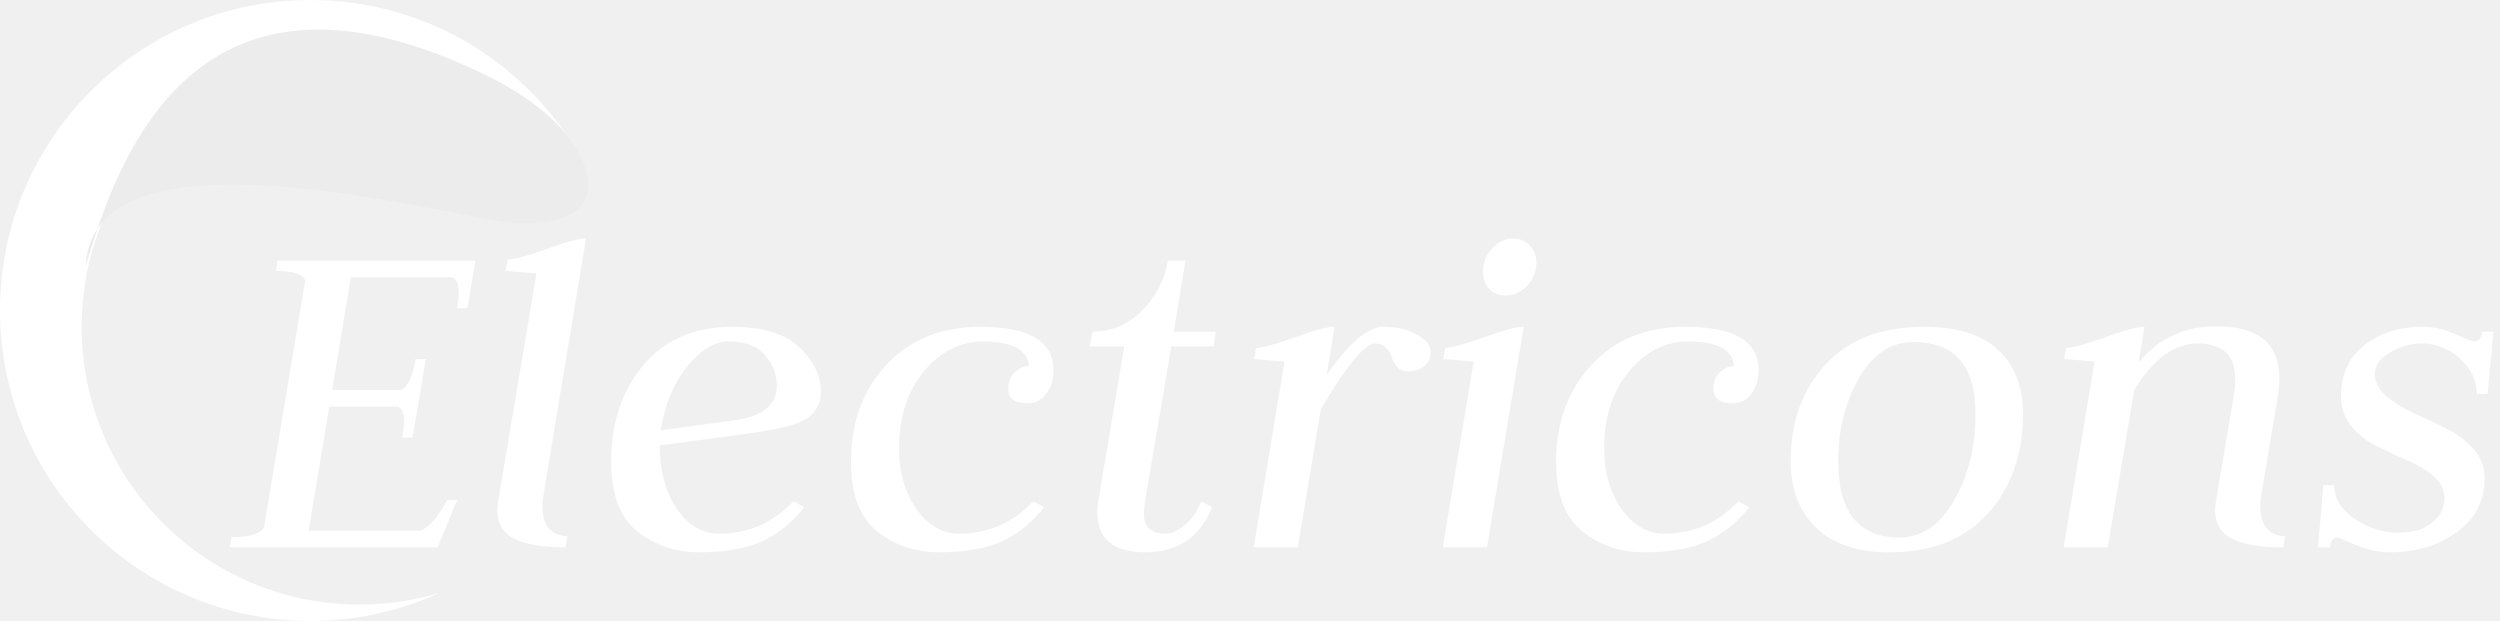
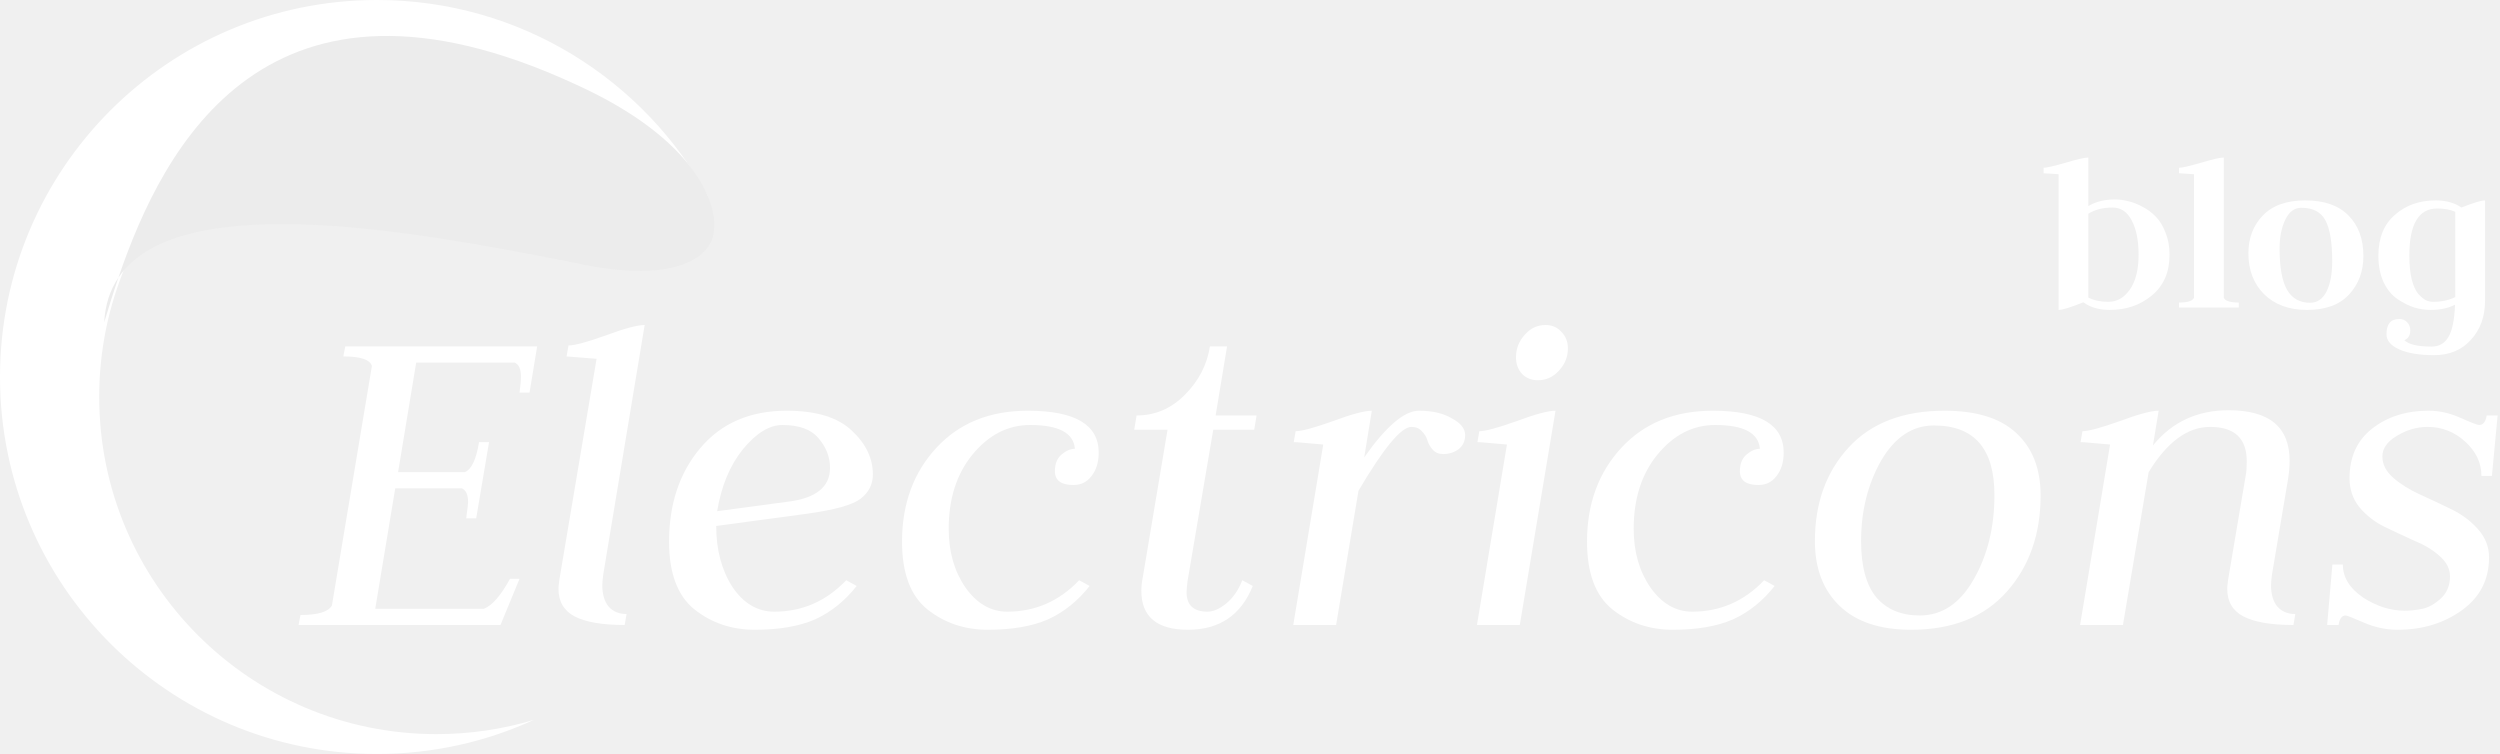
- <svg xmlns="http://www.w3.org/2000/svg" width="306" height="76" viewBox="0 0 306 76" fill="none">
-   <path d="M28.12 67L28.36 65.74C30.56 65.74 31.88 65.34 32.32 64.54L37.36 34.36C37.12 33.56 35.92 33.16 33.76 33.16L34 31.9H58.18L57.22 37.72H55.96C56.08 36.88 56.14 36.2 56.14 35.68C56.14 34.76 55.88 34.18 55.36 33.94H42.94L40.66 47.74H49.06C49.9 47.42 50.5 46.16 50.86 43.96H52.12L50.5 53.56H49.24C49.4 52.44 49.48 51.76 49.48 51.52C49.48 50.6 49.22 50.02 48.7 49.78H40.3L37.78 64.96H51.46C52.5 64.56 53.6 63.3 54.76 61.18H55.96L53.56 67H28.12Z" fill="#fff" />
-   <path d="M65.669 33.46C63.189 33.26 61.929 33.16 61.889 33.16L62.129 31.78C62.889 31.78 64.449 31.36 66.809 30.52C69.169 29.64 70.809 29.2 71.729 29.2L66.509 60.64C66.429 61.28 66.389 61.72 66.389 61.96C66.389 63.12 66.649 64.02 67.169 64.66C67.729 65.3 68.489 65.62 69.449 65.62L69.209 67C66.409 67 64.309 66.64 62.909 65.92C61.549 65.2 60.869 64.04 60.869 62.44C60.869 62.2 60.909 61.8 60.989 61.24L65.669 33.46Z" fill="#fff" />
-   <path d="M100.483 48.04C100.483 49.28 99.963 50.3 98.923 51.1C97.923 51.86 95.723 52.48 92.323 52.96L80.743 54.52C80.743 57.52 81.423 60.08 82.783 62.2C84.183 64.28 85.943 65.32 88.063 65.32C91.583 65.32 94.603 64 97.123 61.36L98.443 62.08C96.963 63.96 95.223 65.36 93.223 66.28C91.223 67.16 88.683 67.6 85.603 67.6C82.683 67.6 80.143 66.74 77.983 65.02C75.863 63.3 74.803 60.46 74.803 56.5C74.803 51.74 76.123 47.8 78.763 44.68C81.403 41.56 85.023 40 89.623 40C93.343 40 96.083 40.84 97.843 42.52C99.603 44.16 100.483 46 100.483 48.04ZM80.863 52.66L89.803 51.46C93.323 51.02 95.083 49.6 95.083 47.2C95.083 45.84 94.603 44.6 93.643 43.48C92.723 42.36 91.203 41.8 89.083 41.8C87.443 41.8 85.783 42.82 84.103 44.86C82.463 46.9 81.383 49.5 80.863 52.66Z" fill="#fff" />
-   <path d="M123.417 47.62C123.417 46.7 123.697 46 124.257 45.52C124.817 45.04 125.377 44.8 125.937 44.8C125.777 42.8 123.897 41.8 120.297 41.8C117.497 41.8 115.077 43.04 113.037 45.52C111.037 47.96 110.037 51.08 110.037 54.88C110.037 57.76 110.737 60.22 112.137 62.26C113.577 64.3 115.337 65.32 117.417 65.32C120.937 65.32 123.957 64 126.477 61.36L127.797 62.08C126.317 63.96 124.577 65.36 122.577 66.28C120.577 67.16 118.037 67.6 114.957 67.6C112.037 67.6 109.497 66.74 107.337 65.02C105.217 63.3 104.157 60.46 104.157 56.5C104.157 51.74 105.597 47.8 108.477 44.68C111.357 41.56 115.197 40 119.997 40C125.957 40 128.937 41.76 128.937 45.28C128.937 46.48 128.637 47.46 128.037 48.22C127.477 48.98 126.717 49.36 125.757 49.36C124.197 49.36 123.417 48.78 123.417 47.62Z" fill="#fff" />
-   <path d="M145.109 31.9L143.669 40.6H148.829L148.529 42.4H143.369L140.129 61.48C140.049 62.12 140.009 62.58 140.009 62.86C140.009 64.5 140.889 65.32 142.649 65.32C143.369 65.32 144.149 64.98 144.989 64.3C145.869 63.58 146.549 62.6 147.029 61.36L148.349 62.08C146.869 65.76 144.149 67.6 140.189 67.6C136.269 67.6 134.309 65.96 134.309 62.68C134.309 62.16 134.369 61.6 134.489 61L137.609 42.4H133.409L133.709 40.6C136.029 40.6 138.049 39.74 139.769 38.02C141.529 36.26 142.589 34.22 142.949 31.9H145.109Z" fill="#fff" />
-   <path d="M172.35 45.46C171.79 45.46 171.35 45.28 171.03 44.92C170.71 44.56 170.49 44.18 170.37 43.78C170.25 43.34 170.01 42.94 169.65 42.58C169.33 42.22 168.89 42.04 168.33 42.04C167.05 42.04 164.83 44.72 161.67 50.08L158.85 67H153.45L157.23 44.26C156.87 44.22 156.41 44.18 155.85 44.14C155.29 44.1 154.83 44.06 154.47 44.02C154.11 43.98 153.79 43.96 153.51 43.96L153.75 42.58C154.51 42.58 156.07 42.16 158.43 41.32C160.79 40.44 162.43 40 163.35 40L162.39 45.88C165.15 41.96 167.45 40 169.29 40C170.97 40 172.35 40.32 173.43 40.96C174.55 41.56 175.11 42.26 175.11 43.06C175.11 43.82 174.83 44.42 174.27 44.86C173.71 45.26 173.07 45.46 172.35 45.46Z" fill="#fff" />
-   <path d="M188.056 32.14C188.056 33.22 187.676 34.16 186.916 34.96C186.196 35.76 185.316 36.16 184.276 36.16C183.476 36.16 182.816 35.9 182.296 35.38C181.776 34.82 181.516 34.12 181.516 33.28C181.516 32.2 181.876 31.26 182.596 30.46C183.316 29.62 184.196 29.2 185.236 29.2C186.036 29.2 186.696 29.48 187.216 30.04C187.776 30.6 188.056 31.3 188.056 32.14ZM180.376 44.26C180.016 44.22 179.556 44.18 178.996 44.14C178.436 44.1 177.976 44.06 177.616 44.02C177.256 43.98 176.936 43.96 176.656 43.96L176.896 42.58C177.656 42.58 179.216 42.16 181.576 41.32C183.936 40.44 185.576 40 186.496 40L181.996 67H176.596L180.376 44.26Z" fill="#fff" />
-   <path d="M209.726 47.62C209.726 46.7 210.006 46 210.566 45.52C211.126 45.04 211.686 44.8 212.246 44.8C212.086 42.8 210.206 41.8 206.606 41.8C203.806 41.8 201.386 43.04 199.346 45.52C197.346 47.96 196.346 51.08 196.346 54.88C196.346 57.76 197.046 60.22 198.446 62.26C199.886 64.3 201.646 65.32 203.726 65.32C207.246 65.32 210.266 64 212.786 61.36L214.106 62.08C212.626 63.96 210.886 65.36 208.886 66.28C206.886 67.16 204.346 67.6 201.266 67.6C198.346 67.6 195.806 66.74 193.646 65.02C191.526 63.3 190.466 60.46 190.466 56.5C190.466 51.74 191.906 47.8 194.786 44.68C197.666 41.56 201.506 40 206.306 40C212.266 40 215.246 41.76 215.246 45.28C215.246 46.48 214.946 47.46 214.346 48.22C213.786 48.98 213.026 49.36 212.066 49.36C210.506 49.36 209.726 48.78 209.726 47.62Z" fill="#fff" />
-   <path d="M224.998 56.44C224.998 59.6 225.638 61.96 226.918 63.52C228.238 65.04 230.058 65.8 232.378 65.8C235.178 65.8 237.438 64.3 239.158 61.3C240.918 58.26 241.798 54.7 241.798 50.62C241.798 44.78 239.258 41.86 234.178 41.86C231.458 41.86 229.238 43.34 227.518 46.3C225.838 49.26 224.998 52.64 224.998 56.44ZM231.298 67.6C227.378 67.6 224.378 66.6 222.298 64.6C220.218 62.6 219.178 59.88 219.178 56.44C219.178 51.64 220.598 47.7 223.438 44.62C226.278 41.54 230.298 40 235.498 40C239.538 40 242.558 40.94 244.558 42.82C246.598 44.7 247.618 47.32 247.618 50.68C247.618 55.56 246.198 59.6 243.358 62.8C240.518 66 236.498 67.6 231.298 67.6Z" fill="#fff" />
-   <path d="M261.77 44.38C264.17 41.42 267.35 39.94 271.31 39.94C276.43 39.94 278.99 42.06 278.99 46.3C278.99 46.98 278.93 47.72 278.81 48.52L276.77 60.64C276.69 61.28 276.65 61.72 276.65 61.96C276.65 63.12 276.91 64.02 277.43 64.66C277.99 65.3 278.75 65.62 279.71 65.62L279.47 67C276.67 67 274.57 66.64 273.17 65.92C271.81 65.2 271.13 64.04 271.13 62.44C271.13 62.2 271.17 61.8 271.25 61.24L273.47 48.1C273.55 47.7 273.59 47.12 273.59 46.36C273.59 43.48 272.05 42.04 268.97 42.04C266.13 42.04 263.55 43.94 261.23 47.74L257.99 67H252.59L256.37 44.26C256.01 44.22 255.55 44.18 254.99 44.14C254.43 44.1 253.97 44.06 253.61 44.02C253.25 43.98 252.93 43.96 252.65 43.96L252.89 42.58C253.65 42.58 255.21 42.16 257.57 41.32C259.93 40.44 261.57 40 262.49 40L261.77 44.38Z" fill="#fff" />
-   <path d="M296.38 42.04C295.02 42.04 293.72 42.42 292.48 43.18C291.28 43.9 290.68 44.76 290.68 45.76C290.68 46.76 291.14 47.66 292.06 48.46C292.98 49.26 294.1 49.96 295.42 50.56C296.74 51.16 298.06 51.78 299.38 52.42C300.7 53.06 301.82 53.9 302.74 54.94C303.66 55.98 304.12 57.16 304.12 58.48C304.12 61.28 302.98 63.5 300.7 65.14C298.42 66.78 295.72 67.6 292.6 67.6C291.16 67.6 289.74 67.3 288.34 66.7C286.98 66.1 286.22 65.8 286.06 65.8C285.58 65.8 285.28 66.2 285.16 67H283.72L284.38 59.38H285.7C285.7 60.98 286.54 62.36 288.22 63.52C289.94 64.64 291.7 65.2 293.5 65.2C294.22 65.2 294.96 65.12 295.72 64.96C296.48 64.8 297.24 64.38 298 63.7C298.8 62.98 299.2 62.04 299.2 60.88C299.2 59.92 298.76 59.06 297.88 58.3C297.04 57.54 295.98 56.9 294.7 56.38C293.46 55.82 292.22 55.24 290.98 54.64C289.74 54.04 288.68 53.22 287.8 52.18C286.96 51.14 286.54 49.92 286.54 48.52C286.54 45.84 287.48 43.76 289.36 42.28C291.28 40.76 293.66 40 296.5 40C297.86 40 299.2 40.3 300.52 40.9C301.88 41.5 302.66 41.8 302.86 41.8C303.38 41.8 303.7 41.4 303.82 40.6H305.2L304.48 48.22H303.16C303.16 46.58 302.48 45.14 301.12 43.9C299.76 42.66 298.18 42.04 296.38 42.04Z" fill="#fff" />
-   <path fillRule="evenodd" clipRule="evenodd" d="M71.408 19.876C65.219 11.461 55.247 6 44 6C25.222 6 10 21.222 10 40C10 58.778 25.222 74 44 74C47.415 74 50.712 73.497 53.821 72.56C49.004 74.769 43.646 76 38 76C17.013 76 0 58.987 0 38C0 17.013 17.013 0 38 0C52.424 0 64.971 8.036 71.408 19.876Z" fill="#fff" />
+ <svg xmlns="http://www.w3.org/2000/svg" width="252" height="76" viewBox="0 0 252 76" fill="none">
+   <path fill-rule="evenodd" clip-rule="evenodd" d="M71.408 19.876C65.219 11.461 55.247 6 44 6C25.222 6 10 21.222 10 40C10 58.778 25.222 74 44 74C47.415 74 50.712 73.497 53.821 72.56C49.004 74.769 43.646 76 38 76C17.013 76 0 58.987 0 38C0 17.013 17.013 0 38 0C52.424 0 64.971 8.036 71.408 19.876Z" fill="white" />
  <path d="M57.895 26.481C43.52 23.681 18.24 18.647 11.937 27.981C11.374 29.631 10.904 31.164 10.5 32.5C10.598 30.714 11.1 29.221 11.937 27.981C16.443 14.786 26.941 -5.803 57.895 8.447C70.369 14.058 72.448 20.804 71.928 23.476C71.755 25.48 68.706 28.886 57.895 26.481Z" fill="#ECECEC" />
+   <path d="M207.505 17.56C206.641 17.496 206.137 17.464 205.993 17.464V16.912C206.297 16.912 207.033 16.744 208.201 16.408C209.369 16.056 210.137 15.88 210.505 15.88V20.776C211.241 20.328 212.137 20.104 213.193 20.104C213.609 20.104 214.041 20.16 214.489 20.272C214.937 20.368 215.417 20.552 215.929 20.824C216.441 21.08 216.897 21.416 217.297 21.832C217.697 22.232 218.025 22.768 218.281 23.44C218.553 24.096 218.689 24.84 218.689 25.672C218.689 27.432 218.097 28.8 216.913 29.776C215.745 30.752 214.329 31.24 212.665 31.24C211.593 31.24 210.705 30.984 210.001 30.472C208.721 30.984 207.889 31.24 207.505 31.24V17.56ZM210.505 21.544V29.992C211.049 30.28 211.721 30.424 212.521 30.424C213.385 30.424 214.105 30.016 214.681 29.2C215.273 28.368 215.569 27.192 215.569 25.672C215.569 24.232 215.337 23.08 214.873 22.216C214.425 21.352 213.785 20.92 212.953 20.92C211.977 20.92 211.161 21.128 210.505 21.544Z" fill="white" />
+   <path d="M219.645 31V30.496C220.509 30.496 221.013 30.336 221.157 30.016V17.56C220.293 17.496 219.789 17.464 219.645 17.464V16.912C219.949 16.912 220.685 16.744 221.853 16.408C223.021 16.056 223.789 15.88 224.157 15.88V30.016C224.301 30.336 224.805 30.496 225.669 30.496V31H219.645Z" fill="white" />
+   <path d="M229.782 25.048C229.782 26.936 230.03 28.32 230.526 29.2C231.038 30.08 231.814 30.52 232.854 30.52C233.574 30.52 234.126 30.144 234.51 29.392C234.894 28.624 235.086 27.616 235.086 26.368C235.086 24.416 234.854 23.024 234.39 22.192C233.942 21.36 233.134 20.944 231.966 20.944C231.278 20.944 230.742 21.344 230.358 22.144C229.974 22.944 229.782 23.912 229.782 25.048ZM232.542 31.24C230.734 31.24 229.294 30.712 228.222 29.656C227.166 28.6 226.638 27.224 226.638 25.528C226.638 24.008 227.118 22.744 228.078 21.736C229.054 20.712 230.486 20.2 232.374 20.2C234.278 20.2 235.726 20.704 236.718 21.712C237.726 22.72 238.23 24.088 238.23 25.816C238.23 27.352 237.75 28.64 236.79 29.68C235.83 30.72 234.414 31.24 232.542 31.24Z" fill="white" />
+   <path d="M250.493 20.2V30.304C250.493 31.904 250.021 33.216 249.077 34.24C248.149 35.28 246.909 35.8 245.357 35.8C243.885 35.8 242.717 35.608 241.853 35.224C240.989 34.84 240.557 34.328 240.557 33.688C240.557 32.664 240.989 32.152 241.853 32.152C242.173 32.152 242.437 32.264 242.645 32.488C242.853 32.712 242.957 32.976 242.957 33.28C242.957 33.792 242.757 34.128 242.357 34.288C242.789 34.72 243.709 34.936 245.117 34.936C245.853 34.936 246.413 34.616 246.797 33.976C247.181 33.352 247.405 32.264 247.469 30.712C246.797 31.064 245.973 31.24 244.997 31.24C244.469 31.24 243.925 31.16 243.365 31C242.821 30.824 242.261 30.544 241.685 30.16C241.109 29.776 240.637 29.208 240.269 28.456C239.917 27.688 239.741 26.792 239.741 25.768C239.741 23.992 240.293 22.624 241.397 21.664C242.501 20.688 243.877 20.2 245.525 20.2C246.549 20.2 247.413 20.44 248.117 20.92C249.317 20.44 250.109 20.2 250.493 20.2ZM247.493 29.944V29.44V21.352C246.997 21.128 246.389 21.016 245.669 21.016C243.797 21.016 242.861 22.6 242.861 25.768C242.861 26.696 242.941 27.496 243.101 28.168C243.277 28.824 243.493 29.304 243.749 29.608C244.021 29.912 244.277 30.128 244.517 30.256C244.757 30.368 244.997 30.424 245.237 30.424C246.101 30.424 246.853 30.264 247.493 29.944Z" fill="white" />
+   <path d="M30.096 63L30.288 61.992C32.048 61.992 33.104 61.672 33.456 61.032L37.488 36.888C37.296 36.248 36.336 35.928 34.608 35.928L34.8 34.92H54.144L53.376 39.576H52.368C52.464 38.904 52.512 38.36 52.512 37.944C52.512 37.208 52.304 36.744 51.888 36.552H41.952L40.128 47.592H46.848C47.52 47.336 48 46.328 48.288 44.568H49.296L48 52.248H46.992C47.12 51.352 47.184 50.808 47.184 50.616C47.184 49.88 46.976 49.416 46.56 49.224H39.84L37.824 61.368H48.768C49.6 61.048 50.48 60.04 51.408 58.344H52.368L50.448 63H30.096Z" fill="white" />
+   <path d="M60.135 36.168C58.151 36.008 57.143 35.928 57.111 35.928L57.303 34.824C57.911 34.824 59.159 34.488 61.047 33.816C62.935 33.112 64.247 32.76 64.983 32.76L60.807 57.912C60.743 58.424 60.711 58.776 60.711 58.968C60.711 59.896 60.919 60.616 61.335 61.128C61.783 61.64 62.391 61.896 63.159 61.896L62.967 63C60.727 63 59.047 62.712 57.927 62.136C56.839 61.56 56.295 60.632 56.295 59.352C56.295 59.16 56.327 58.84 56.391 58.392L60.135 36.168Z" fill="white" />
+   <path d="M87.986 47.832C87.986 48.824 87.57 49.64 86.738 50.28C85.938 50.888 84.178 51.384 81.458 51.768L72.194 53.016C72.194 55.416 72.738 57.464 73.826 59.16C74.946 60.824 76.354 61.656 78.05 61.656C80.866 61.656 83.282 60.6 85.298 58.488L86.354 59.064C85.17 60.568 83.778 61.688 82.178 62.424C80.578 63.128 78.546 63.48 76.082 63.48C73.746 63.48 71.714 62.792 69.986 61.416C68.29 60.04 67.442 57.768 67.442 54.6C67.442 50.792 68.498 47.64 70.61 45.144C72.722 42.648 75.618 41.4 79.298 41.4C82.274 41.4 84.466 42.072 85.874 43.416C87.282 44.728 87.986 46.2 87.986 47.832ZM72.29 51.528L79.442 50.568C82.258 50.216 83.666 49.08 83.666 47.16C83.666 46.072 83.282 45.08 82.514 44.184C81.778 43.288 80.562 42.84 78.866 42.84C77.554 42.84 76.226 43.656 74.882 45.288C73.57 46.92 72.706 49 72.29 51.528Z" fill="white" />
+   <path d="M106.333 47.496C106.333 46.76 106.557 46.2 107.005 45.816C107.453 45.432 107.901 45.24 108.349 45.24C108.221 43.64 106.717 42.84 103.837 42.84C101.597 42.84 99.662 43.832 98.029 45.816C96.43 47.768 95.629 50.264 95.629 53.304C95.629 55.608 96.189 57.576 97.309 59.208C98.461 60.84 99.869 61.656 101.533 61.656C104.349 61.656 106.765 60.6 108.781 58.488L109.837 59.064C108.653 60.568 107.261 61.688 105.661 62.424C104.061 63.128 102.029 63.48 99.565 63.48C97.229 63.48 95.197 62.792 93.469 61.416C91.773 60.04 90.925 57.768 90.925 54.6C90.925 50.792 92.077 47.64 94.381 45.144C96.685 42.648 99.757 41.4 103.597 41.4C108.365 41.4 110.749 42.808 110.749 45.624C110.749 46.584 110.509 47.368 110.029 47.976C109.581 48.584 108.973 48.888 108.205 48.888C106.957 48.888 106.333 48.424 106.333 47.496Z" fill="white" />
+   <path d="M123.687 34.92L122.535 41.88H126.663L126.423 43.32H122.295L119.703 58.584C119.639 59.096 119.607 59.464 119.607 59.688C119.607 61 120.311 61.656 121.719 61.656C122.295 61.656 122.919 61.384 123.591 60.84C124.295 60.264 124.839 59.48 125.223 58.488L126.279 59.064C125.095 62.008 122.919 63.48 119.751 63.48C116.615 63.48 115.047 62.168 115.047 59.544C115.047 59.128 115.095 58.68 115.191 58.2L117.687 43.32H114.327L114.567 41.88C116.423 41.88 118.039 41.192 119.415 39.816C120.823 38.408 121.671 36.776 121.959 34.92H123.687Z" fill="white" />
+   <path d="M145.48 45.768C145.032 45.768 144.68 45.624 144.424 45.336C144.168 45.048 143.992 44.744 143.896 44.424C143.8 44.072 143.608 43.752 143.32 43.464C143.064 43.176 142.712 43.032 142.264 43.032C141.24 43.032 139.464 45.176 136.936 49.464L134.68 63H130.36L133.384 44.808C133.096 44.776 132.728 44.744 132.28 44.712C131.832 44.68 131.464 44.648 131.176 44.616C130.888 44.584 130.632 44.568 130.408 44.568L130.6 43.464C131.208 43.464 132.456 43.128 134.344 42.456C136.232 41.752 137.544 41.4 138.28 41.4L137.512 46.104C139.72 42.968 141.56 41.4 143.032 41.4C144.376 41.4 145.48 41.656 146.344 42.168C147.24 42.648 147.688 43.208 147.688 43.848C147.688 44.456 147.464 44.936 147.016 45.288C146.568 45.608 146.056 45.768 145.48 45.768Z" fill="white" />
+   <path d="M158.044 35.112C158.044 35.976 157.74 36.728 157.132 37.368C156.556 38.008 155.852 38.328 155.02 38.328C154.38 38.328 153.852 38.12 153.436 37.704C153.02 37.256 152.812 36.696 152.812 36.024C152.812 35.16 153.1 34.408 153.676 33.768C154.252 33.096 154.956 32.76 155.788 32.76C156.428 32.76 156.956 32.984 157.372 33.432C157.82 33.88 158.044 34.44 158.044 35.112ZM151.9 44.808C151.612 44.776 151.244 44.744 150.796 44.712C150.348 44.68 149.98 44.648 149.692 44.616C149.404 44.584 149.148 44.568 148.924 44.568L149.116 43.464C149.724 43.464 150.972 43.128 152.86 42.456C154.748 41.752 156.06 41.4 156.796 41.4L153.196 63H148.876L151.9 44.808Z" fill="white" />
+   <path d="M175.38 47.496C175.38 46.76 175.604 46.2 176.052 45.816C176.5 45.432 176.948 45.24 177.396 45.24C177.268 43.64 175.764 42.84 172.884 42.84C170.644 42.84 168.708 43.832 167.076 45.816C165.476 47.768 164.676 50.264 164.676 53.304C164.676 55.608 165.236 57.576 166.356 59.208C167.508 60.84 168.916 61.656 170.58 61.656C173.396 61.656 175.812 60.6 177.828 58.488L178.884 59.064C177.7 60.568 176.308 61.688 174.708 62.424C173.108 63.128 171.076 63.48 168.612 63.48C166.276 63.48 164.244 62.792 162.516 61.416C160.82 60.04 159.972 57.768 159.972 54.6C159.972 50.792 161.124 47.64 163.428 45.144C165.732 42.648 168.804 41.4 172.644 41.4C177.412 41.4 179.796 42.808 179.796 45.624C179.796 46.584 179.556 47.368 179.076 47.976C178.628 48.584 178.02 48.888 177.252 48.888C176.004 48.888 175.38 48.424 175.38 47.496Z" fill="white" />
+   <path d="M187.598 54.552C187.598 57.08 188.11 58.968 189.134 60.216C190.19 61.432 191.646 62.04 193.502 62.04C195.742 62.04 197.55 60.84 198.926 58.44C200.334 56.008 201.038 53.16 201.038 49.896C201.038 45.224 199.006 42.888 194.942 42.888C192.766 42.888 190.99 44.072 189.614 46.44C188.27 48.808 187.598 51.512 187.598 54.552ZM192.638 63.48C189.502 63.48 187.102 62.68 185.438 61.08C183.774 59.48 182.942 57.304 182.942 54.552C182.942 50.712 184.078 47.56 186.35 45.096C188.622 42.632 191.838 41.4 195.998 41.4C199.23 41.4 201.646 42.152 203.246 43.656C204.878 45.16 205.694 47.256 205.694 49.944C205.694 53.848 204.558 57.08 202.286 59.64C200.014 62.2 196.798 63.48 192.638 63.48Z" fill="white" />
+   <path d="M217.016 44.904C218.936 42.536 221.48 41.352 224.648 41.352C228.744 41.352 230.792 43.048 230.792 46.44C230.792 46.984 230.744 47.576 230.648 48.216L229.016 57.912C228.952 58.424 228.92 58.776 228.92 58.968C228.92 59.896 229.128 60.616 229.544 61.128C229.992 61.64 230.6 61.896 231.368 61.896L231.176 63C228.936 63 227.256 62.712 226.136 62.136C225.048 61.56 224.504 60.632 224.504 59.352C224.504 59.16 224.536 58.84 224.6 58.392L226.376 47.88C226.44 47.56 226.472 47.096 226.472 46.488C226.472 44.184 225.24 43.032 222.776 43.032C220.504 43.032 218.44 44.552 216.584 47.592L213.992 63H209.672L212.696 44.808C212.408 44.776 212.04 44.744 211.592 44.712C211.144 44.68 210.776 44.648 210.488 44.616C210.2 44.584 209.944 44.568 209.72 44.568L209.912 43.464C210.52 43.464 211.768 43.128 213.656 42.456C215.544 41.752 216.856 41.4 217.592 41.4L217.016 44.904Z" fill="white" />
+   <path d="M244.704 43.032C243.616 43.032 242.576 43.336 241.584 43.944C240.624 44.52 240.144 45.208 240.144 46.008C240.144 46.808 240.512 47.528 241.248 48.168C241.984 48.808 242.88 49.368 243.936 49.848C244.992 50.328 246.048 50.824 247.104 51.336C248.16 51.848 249.056 52.52 249.792 53.352C250.528 54.184 250.896 55.128 250.896 56.184C250.896 58.424 249.984 60.2 248.16 61.512C246.336 62.824 244.176 63.48 241.68 63.48C240.528 63.48 239.392 63.24 238.272 62.76C237.184 62.28 236.576 62.04 236.448 62.04C236.064 62.04 235.824 62.36 235.728 63H234.576L235.104 56.904H236.16C236.16 58.184 236.832 59.288 238.176 60.216C239.552 61.112 240.96 61.56 242.4 61.56C242.976 61.56 243.568 61.496 244.176 61.368C244.784 61.24 245.392 60.904 246 60.36C246.64 59.784 246.96 59.032 246.96 58.104C246.96 57.336 246.608 56.648 245.904 56.04C245.232 55.432 244.384 54.92 243.36 54.504C242.368 54.056 241.376 53.592 240.384 53.112C239.392 52.632 238.544 51.976 237.84 51.144C237.168 50.312 236.832 49.336 236.832 48.216C236.832 46.072 237.584 44.408 239.088 43.224C240.624 42.008 242.528 41.4 244.8 41.4C245.888 41.4 246.96 41.64 248.016 42.12C249.104 42.6 249.728 42.84 249.888 42.84C250.304 42.84 250.56 42.52 250.656 41.88H251.76L251.184 47.976H250.128C250.128 46.664 249.584 45.512 248.496 44.52C247.408 43.528 246.144 43.032 244.704 43.032Z" fill="white" />
</svg>
